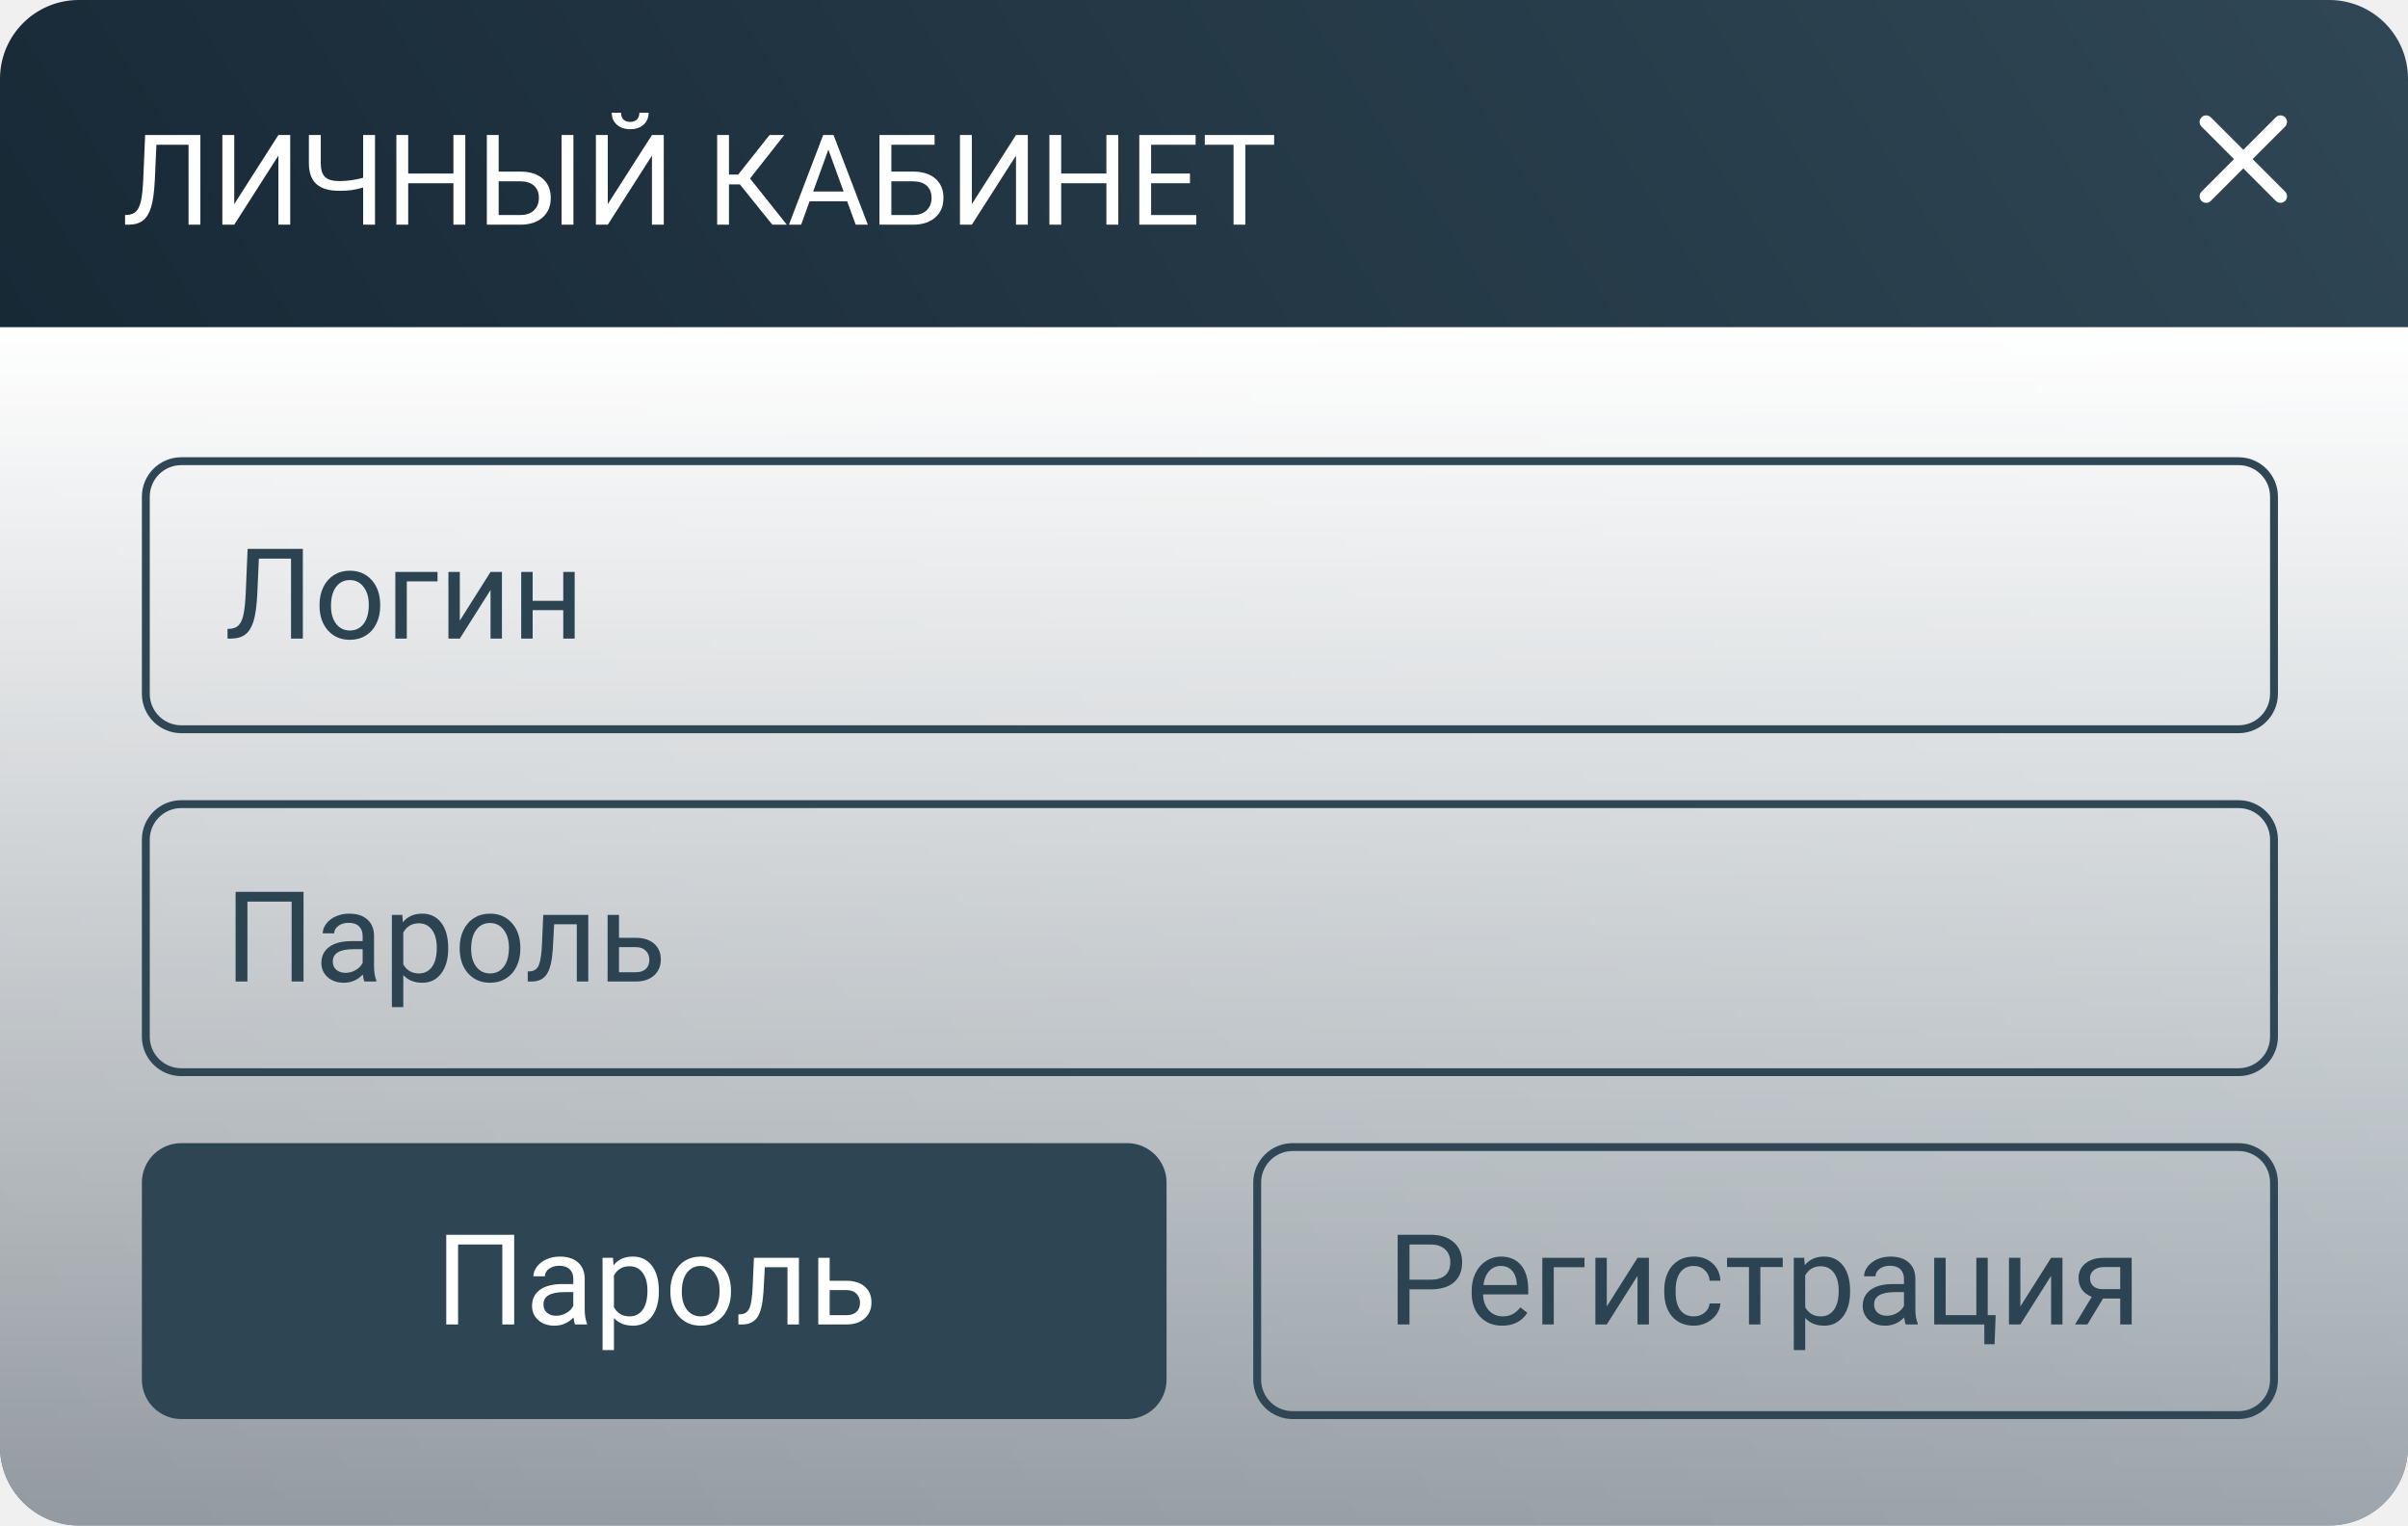
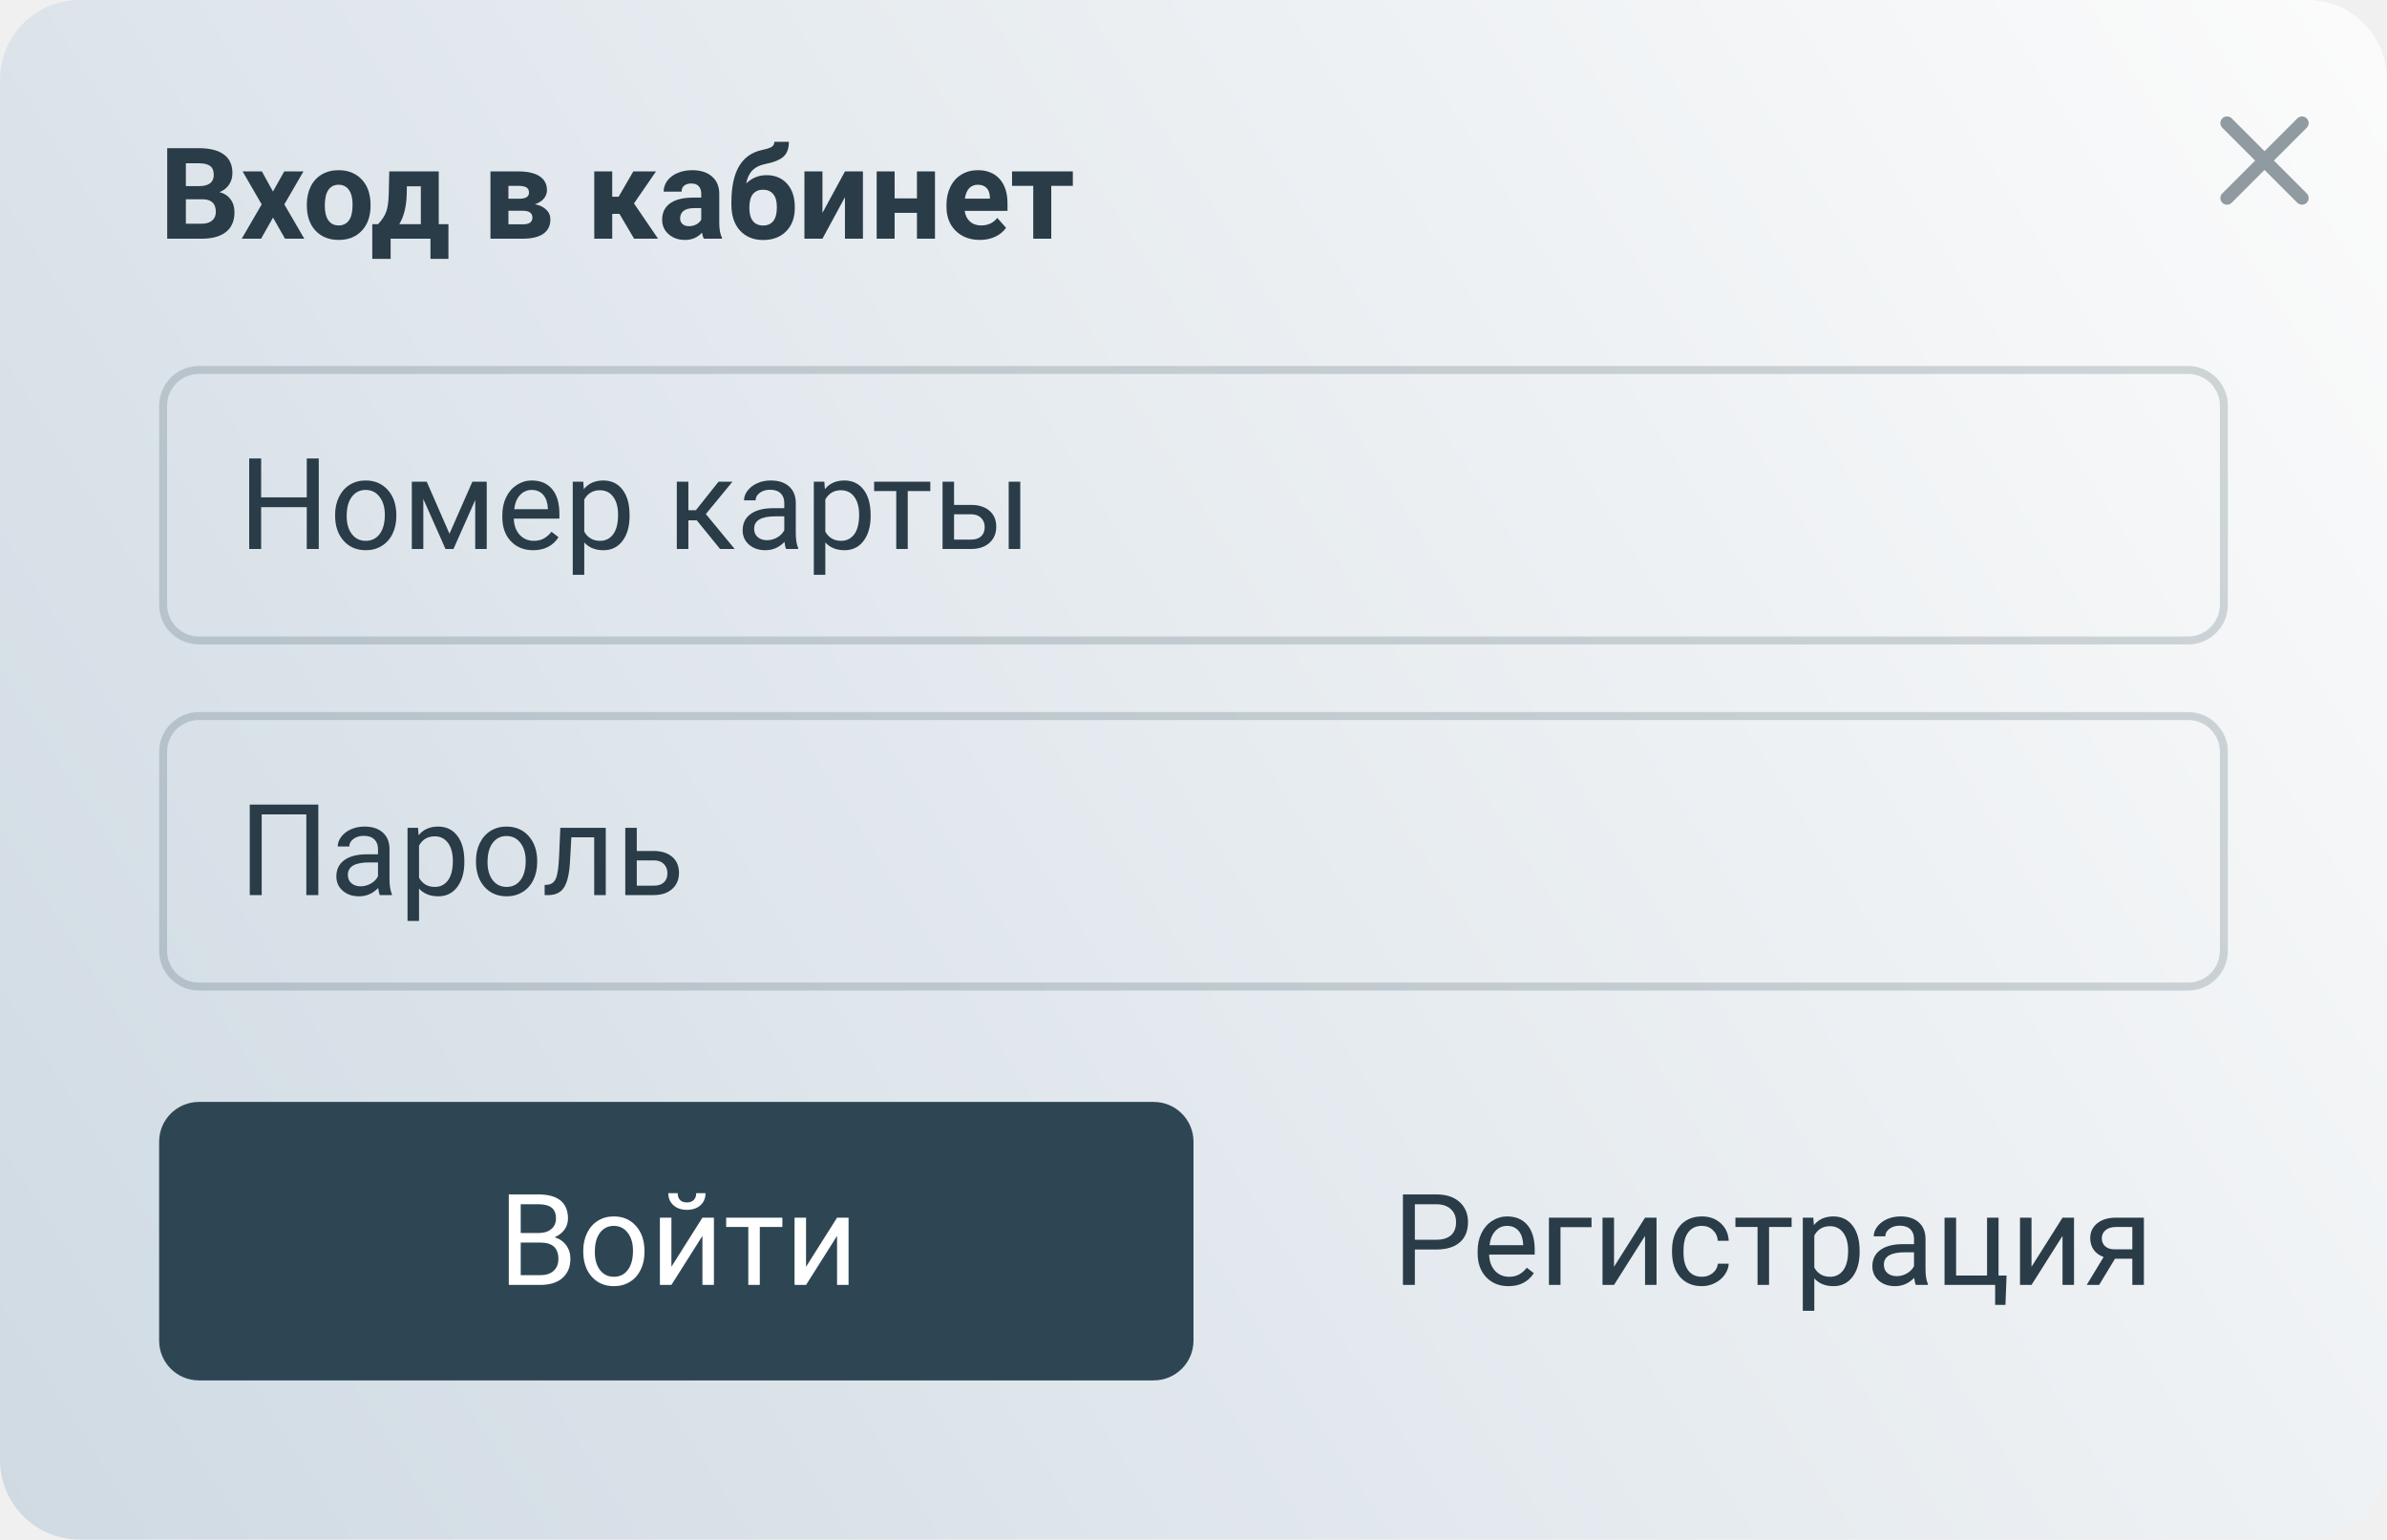
- <svg xmlns="http://www.w3.org/2000/svg" width="611" height="387" viewBox="0 0 611 387" fill="none">
-   <g clip-path="url(#clip0)">
-     <rect width="611" height="387" rx="20" fill="url(#paint0_linear)" />
-     <path d="M-37.398 108.677C-41.193 95.86 -31.588 83 -18.221 83H623.384C636.396 83 645.943 95.228 642.787 107.851L611.597 232.611C611.201 234.198 611 235.827 611 237.462V367C611 378.046 602.046 387 591 387H20C8.954 387 0 378.046 0 367V237.898C0 235.976 -0.277 234.064 -0.823 232.221L-37.398 108.677Z" fill="url(#paint1_linear)" />
-     <path d="M50.844 34.25V57H47.844V36.719H39.688L39.281 45.734C39.125 48.755 38.812 51.026 38.344 52.547C37.885 54.068 37.208 55.188 36.312 55.906C35.417 56.615 34.219 56.979 32.719 57H31.734V54.547L32.359 54.516C33.328 54.443 34.073 54.13 34.594 53.578C35.115 53.016 35.51 52.125 35.781 50.906C36.052 49.688 36.245 47.812 36.359 45.281L36.828 34.25H50.844ZM70.641 34.25H73.641V57H70.641V39.469L59.438 57H56.422V34.25H59.438V51.781L70.641 34.25ZM95.156 34.25V57H92.141V47.578C91.047 47.891 90.052 48.109 89.156 48.234C88.26 48.349 87.24 48.406 86.094 48.406C83.5 48.406 81.573 47.844 80.312 46.719C79.052 45.594 78.406 43.87 78.375 41.547V34.25H81.391V41.469C81.401 43.052 81.76 44.193 82.469 44.891C83.188 45.589 84.396 45.938 86.094 45.938C88.073 45.938 90.088 45.656 92.141 45.094V34.25H95.156ZM118.062 57H115.047V46.484H103.578V57H100.578V34.25H103.578V44.031H115.047V34.25H118.062V57ZM126.531 43.531H132.188C134.562 43.562 136.417 44.172 137.75 45.359C139.083 46.547 139.75 48.161 139.75 50.203C139.75 52.255 139.078 53.891 137.734 55.109C136.391 56.328 134.557 56.958 132.234 57H123.531V34.25H126.531V43.531ZM126.531 46V54.547H132.016C133.505 54.547 134.661 54.151 135.484 53.359C136.318 52.568 136.734 51.505 136.734 50.172C136.734 48.891 136.333 47.88 135.531 47.141C134.74 46.401 133.609 46.021 132.141 46H126.531ZM145.5 57H142.5V34.25H145.5V57ZM165.422 34.25H168.422V57H165.422V39.469L154.219 57H151.203V34.25H154.219V51.781L165.422 34.25ZM164.578 28.594C164.578 29.854 164.146 30.87 163.281 31.641C162.427 32.401 161.302 32.781 159.906 32.781C158.51 32.781 157.38 32.396 156.516 31.625C155.651 30.854 155.219 29.844 155.219 28.594H157.578C157.578 29.323 157.776 29.896 158.172 30.312C158.568 30.719 159.146 30.922 159.906 30.922C160.635 30.922 161.203 30.719 161.609 30.312C162.026 29.906 162.234 29.333 162.234 28.594H164.578ZM187.734 46.781H184.969V57H181.969V34.25H184.969V44.281H187.312L195.266 34.25H199L190.312 45.281L199.641 57H195.969L187.734 46.781ZM214.953 51.062H205.422L203.281 57H200.188L208.875 34.25H211.5L220.203 57H217.125L214.953 51.062ZM206.328 48.594H214.062L210.188 37.953L206.328 48.594ZM237.141 36.719H226.172V43.531H231.828C234.203 43.562 236.057 44.172 237.391 45.359C238.724 46.547 239.391 48.161 239.391 50.203C239.391 52.255 238.719 53.891 237.375 55.109C236.031 56.328 234.198 56.958 231.875 57H223.156V34.25H237.141V36.719ZM226.172 46V54.547H231.656C233.146 54.547 234.302 54.151 235.125 53.359C235.958 52.568 236.375 51.505 236.375 50.172C236.375 48.891 235.974 47.88 235.172 47.141C234.38 46.401 233.25 46.021 231.781 46H226.172ZM257.797 34.25H260.797V57H257.797V39.469L246.594 57H243.578V34.25H246.594V51.781L257.797 34.25ZM283.75 57H280.734V46.484H269.266V57H266.266V34.25H269.266V44.031H280.734V34.25H283.75V57ZM301.938 46.484H292.078V54.547H303.531V57H289.078V34.25H303.375V36.719H292.078V44.031H301.938V46.484ZM323.297 36.719H315.984V57H313V36.719H305.703V34.25H323.297V36.719Z" fill="white" />
-     <path d="M76.844 139.25V162H73.844V141.719H65.688L65.281 150.734C65.125 153.755 64.812 156.026 64.344 157.547C63.885 159.068 63.208 160.188 62.312 160.906C61.417 161.615 60.219 161.979 58.719 162H57.734V159.547L58.359 159.516C59.328 159.443 60.073 159.13 60.594 158.578C61.115 158.016 61.51 157.125 61.781 155.906C62.052 154.688 62.245 152.812 62.359 150.281L62.828 139.25H76.844ZM81.078 153.391C81.078 151.734 81.401 150.245 82.047 148.922C82.703 147.599 83.609 146.578 84.766 145.859C85.932 145.141 87.26 144.781 88.75 144.781C91.052 144.781 92.912 145.578 94.328 147.172C95.755 148.766 96.469 150.885 96.469 153.531V153.734C96.469 155.38 96.151 156.859 95.516 158.172C94.891 159.474 93.99 160.49 92.812 161.219C91.646 161.948 90.302 162.312 88.781 162.312C86.49 162.312 84.63 161.516 83.203 159.922C81.787 158.328 81.078 156.219 81.078 153.594V153.391ZM83.984 153.734C83.984 155.609 84.417 157.115 85.281 158.25C86.156 159.385 87.323 159.953 88.781 159.953C90.25 159.953 91.417 159.38 92.281 158.234C93.146 157.078 93.578 155.464 93.578 153.391C93.578 151.536 93.135 150.036 92.25 148.891C91.375 147.734 90.208 147.156 88.75 147.156C87.323 147.156 86.172 147.724 85.297 148.859C84.422 149.995 83.984 151.62 83.984 153.734ZM111.016 147.484H103.219V162H100.312V145.094H111.016V147.484ZM124.469 145.094H127.359V162H124.469V149.672L116.672 162H113.781V145.094H116.672V157.438L124.469 145.094ZM145.812 162H142.922V154.781H135.156V162H132.25V145.094H135.156V152.422H142.922V145.094H145.812V162Z" fill="#2C4351" />
-     <path d="M77.016 249H74V228.719H62.781V249H59.781V226.25H77.016V249ZM92.469 249C92.302 248.667 92.167 248.073 92.062 247.219C90.719 248.615 89.115 249.312 87.25 249.312C85.583 249.312 84.213 248.844 83.141 247.906C82.078 246.958 81.547 245.76 81.547 244.312C81.547 242.552 82.213 241.188 83.547 240.219C84.891 239.24 86.776 238.75 89.203 238.75H92.016V237.422C92.016 236.411 91.713 235.609 91.109 235.016C90.505 234.411 89.615 234.109 88.438 234.109C87.406 234.109 86.542 234.37 85.844 234.891C85.146 235.411 84.797 236.042 84.797 236.781H81.891C81.891 235.938 82.188 235.125 82.781 234.344C83.385 233.552 84.198 232.927 85.219 232.469C86.25 232.01 87.38 231.781 88.609 231.781C90.557 231.781 92.083 232.271 93.188 233.25C94.292 234.219 94.865 235.557 94.906 237.266V245.047C94.906 246.599 95.104 247.833 95.5 248.75V249H92.469ZM87.672 246.797C88.578 246.797 89.438 246.562 90.25 246.094C91.062 245.625 91.651 245.016 92.016 244.266V240.797H89.75C86.208 240.797 84.438 241.833 84.438 243.906C84.438 244.812 84.74 245.521 85.344 246.031C85.948 246.542 86.724 246.797 87.672 246.797ZM113.719 240.734C113.719 243.307 113.13 245.38 111.953 246.953C110.776 248.526 109.182 249.312 107.172 249.312C105.12 249.312 103.505 248.661 102.328 247.359V255.5H99.438V232.094H102.078L102.219 233.969C103.396 232.51 105.031 231.781 107.125 231.781C109.156 231.781 110.76 232.547 111.938 234.078C113.125 235.609 113.719 237.74 113.719 240.469V240.734ZM110.828 240.406C110.828 238.5 110.422 236.995 109.609 235.891C108.797 234.786 107.682 234.234 106.266 234.234C104.516 234.234 103.203 235.01 102.328 236.562V244.641C103.193 246.182 104.516 246.953 106.297 246.953C107.682 246.953 108.781 246.406 109.594 245.312C110.417 244.208 110.828 242.573 110.828 240.406ZM116.641 240.391C116.641 238.734 116.964 237.245 117.609 235.922C118.266 234.599 119.172 233.578 120.328 232.859C121.495 232.141 122.823 231.781 124.312 231.781C126.615 231.781 128.474 232.578 129.891 234.172C131.318 235.766 132.031 237.885 132.031 240.531V240.734C132.031 242.38 131.714 243.859 131.078 245.172C130.453 246.474 129.552 247.49 128.375 248.219C127.208 248.948 125.865 249.312 124.344 249.312C122.052 249.312 120.193 248.516 118.766 246.922C117.349 245.328 116.641 243.219 116.641 240.594V240.391ZM119.547 240.734C119.547 242.609 119.979 244.115 120.844 245.25C121.719 246.385 122.885 246.953 124.344 246.953C125.812 246.953 126.979 246.38 127.844 245.234C128.708 244.078 129.141 242.464 129.141 240.391C129.141 238.536 128.698 237.036 127.812 235.891C126.938 234.734 125.771 234.156 124.312 234.156C122.885 234.156 121.734 234.724 120.859 235.859C119.984 236.995 119.547 238.62 119.547 240.734ZM149.266 232.094V249H146.359V234.484H140.609L140.266 240.812C140.078 243.719 139.589 245.797 138.797 247.047C138.016 248.297 136.771 248.948 135.062 249H133.906V246.453L134.734 246.391C135.672 246.286 136.344 245.745 136.75 244.766C137.156 243.786 137.417 241.974 137.531 239.328L137.844 232.094H149.266ZM157.062 237.922H161.453C163.37 237.943 164.885 238.443 166 239.422C167.115 240.401 167.672 241.729 167.672 243.406C167.672 245.094 167.099 246.448 165.953 247.469C164.807 248.49 163.266 249 161.328 249H154.172V232.094H157.062V237.922ZM157.062 240.281V246.641H161.359C162.443 246.641 163.281 246.365 163.875 245.812C164.469 245.25 164.766 244.484 164.766 243.516C164.766 242.578 164.474 241.812 163.891 241.219C163.318 240.615 162.51 240.302 161.469 240.281H157.062Z" fill="#2C4351" />
-     <path d="M357.641 327.094V336H354.641V313.25H363.031C365.521 313.25 367.469 313.885 368.875 315.156C370.292 316.427 371 318.109 371 320.203C371 322.411 370.307 324.115 368.922 325.312C367.547 326.5 365.573 327.094 363 327.094H357.641ZM357.641 324.641H363.031C364.635 324.641 365.865 324.266 366.719 323.516C367.573 322.755 368 321.661 368 320.234C368 318.88 367.573 317.797 366.719 316.984C365.865 316.172 364.693 315.75 363.203 315.719H357.641V324.641ZM381.172 336.312C378.88 336.312 377.016 335.562 375.578 334.062C374.141 332.552 373.422 330.536 373.422 328.016V327.484C373.422 325.807 373.74 324.312 374.375 323C375.021 321.677 375.917 320.646 377.062 319.906C378.219 319.156 379.469 318.781 380.812 318.781C383.01 318.781 384.719 319.505 385.938 320.953C387.156 322.401 387.766 324.474 387.766 327.172V328.375H376.312C376.354 330.042 376.839 331.391 377.766 332.422C378.703 333.443 379.891 333.953 381.328 333.953C382.349 333.953 383.214 333.745 383.922 333.328C384.63 332.911 385.25 332.359 385.781 331.672L387.547 333.047C386.13 335.224 384.005 336.312 381.172 336.312ZM380.812 321.156C379.646 321.156 378.667 321.583 377.875 322.438C377.083 323.281 376.594 324.469 376.406 326H384.875V325.781C384.792 324.312 384.396 323.177 383.688 322.375C382.979 321.562 382.021 321.156 380.812 321.156ZM402.047 321.484H394.25V336H391.344V319.094H402.047V321.484ZM415.5 319.094H418.391V336H415.5V323.672L407.703 336H404.812V319.094H407.703V331.438L415.5 319.094ZM429.812 333.953C430.844 333.953 431.745 333.641 432.516 333.016C433.286 332.391 433.714 331.609 433.797 330.672H436.531C436.479 331.641 436.146 332.562 435.531 333.438C434.917 334.312 434.094 335.01 433.062 335.531C432.042 336.052 430.958 336.312 429.812 336.312C427.51 336.312 425.677 335.547 424.312 334.016C422.958 332.474 422.281 330.37 422.281 327.703V327.219C422.281 325.573 422.583 324.109 423.188 322.828C423.792 321.547 424.656 320.552 425.781 319.844C426.917 319.135 428.255 318.781 429.797 318.781C431.693 318.781 433.266 319.349 434.516 320.484C435.776 321.62 436.448 323.094 436.531 324.906H433.797C433.714 323.812 433.297 322.917 432.547 322.219C431.807 321.51 430.891 321.156 429.797 321.156C428.328 321.156 427.188 321.688 426.375 322.75C425.573 323.802 425.172 325.328 425.172 327.328V327.875C425.172 329.823 425.573 331.323 426.375 332.375C427.177 333.427 428.323 333.953 429.812 333.953ZM452.344 321.438H446.672V336H443.781V321.438H438.219V319.094H452.344V321.438ZM469.438 327.734C469.438 330.307 468.849 332.38 467.672 333.953C466.495 335.526 464.901 336.312 462.891 336.312C460.839 336.312 459.224 335.661 458.047 334.359V342.5H455.156V319.094H457.797L457.938 320.969C459.115 319.51 460.75 318.781 462.844 318.781C464.875 318.781 466.479 319.547 467.656 321.078C468.844 322.609 469.438 324.74 469.438 327.469V327.734ZM466.547 327.406C466.547 325.5 466.141 323.995 465.328 322.891C464.516 321.786 463.401 321.234 461.984 321.234C460.234 321.234 458.922 322.01 458.047 323.562V331.641C458.911 333.182 460.234 333.953 462.016 333.953C463.401 333.953 464.5 333.406 465.312 332.312C466.135 331.208 466.547 329.573 466.547 327.406ZM483.562 336C483.396 335.667 483.26 335.073 483.156 334.219C481.812 335.615 480.208 336.312 478.344 336.312C476.677 336.312 475.307 335.844 474.234 334.906C473.172 333.958 472.641 332.76 472.641 331.312C472.641 329.552 473.307 328.188 474.641 327.219C475.984 326.24 477.87 325.75 480.297 325.75H483.109V324.422C483.109 323.411 482.807 322.609 482.203 322.016C481.599 321.411 480.708 321.109 479.531 321.109C478.5 321.109 477.635 321.37 476.938 321.891C476.24 322.411 475.891 323.042 475.891 323.781H472.984C472.984 322.938 473.281 322.125 473.875 321.344C474.479 320.552 475.292 319.927 476.312 319.469C477.344 319.01 478.474 318.781 479.703 318.781C481.651 318.781 483.177 319.271 484.281 320.25C485.385 321.219 485.958 322.557 486 324.266V332.047C486 333.599 486.198 334.833 486.594 335.75V336H483.562ZM478.766 333.797C479.672 333.797 480.531 333.562 481.344 333.094C482.156 332.625 482.745 332.016 483.109 331.266V327.797H480.844C477.302 327.797 475.531 328.833 475.531 330.906C475.531 331.812 475.833 332.521 476.438 333.031C477.042 333.542 477.818 333.797 478.766 333.797ZM490.781 319.094H493.688V333.641H501.469V319.094H504.359V333.641H506.375L506.094 341.016H503.5V336H490.781V319.094ZM520.438 319.094H523.328V336H520.438V323.672L512.641 336H509.75V319.094H512.641V331.438L520.438 319.094ZM540.891 319.094V336H537.984V329.422H533.625L529.641 336H526.516L530.766 328.984C529.682 328.589 528.849 327.979 528.266 327.156C527.693 326.323 527.406 325.354 527.406 324.25C527.406 322.708 527.984 321.469 529.141 320.531C530.297 319.583 531.844 319.104 533.781 319.094H540.891ZM530.312 324.281C530.312 325.104 530.594 325.771 531.156 326.281C531.719 326.781 532.464 327.036 533.391 327.047H537.984V321.438H533.828C532.755 321.438 531.901 321.703 531.266 322.234C530.63 322.755 530.312 323.438 530.312 324.281Z" fill="#2C4351" />
-     <path fill-rule="evenodd" clip-rule="evenodd" d="M558.607 29.757C557.956 30.408 557.956 31.464 558.607 32.114L566.856 40.364L558.607 48.614C557.956 49.264 557.956 50.32 558.607 50.971C559.258 51.621 560.313 51.621 560.964 50.971L569.213 42.721L577.463 50.971C578.114 51.621 579.169 51.621 579.82 50.971C580.471 50.32 580.471 49.264 579.82 48.614L571.57 40.364L579.82 32.114C580.471 31.463 580.471 30.408 579.82 29.757C579.169 29.107 578.114 29.107 577.463 29.757L569.213 38.007L560.964 29.757C560.313 29.107 559.257 29.107 558.607 29.757Z" fill="white" />
-     <rect x="37" y="117" width="540" height="68" rx="9" stroke="#2F4654" stroke-width="2" />
-     <rect x="37" y="204" width="540" height="68" rx="9" stroke="#2F4654" stroke-width="2" />
-     <rect x="319" y="291" width="258" height="68" rx="9" stroke="#2F4654" stroke-width="2" />
-     <rect x="37" y="291" width="258" height="68" rx="9" fill="#2E4654" stroke="#2E4654" stroke-width="2" />
-     <path d="M130.469 336H127.453V315.719H116.234V336H113.234V313.25H130.469V336ZM145.922 336C145.755 335.667 145.62 335.073 145.516 334.219C144.172 335.615 142.568 336.312 140.703 336.312C139.036 336.312 137.667 335.844 136.594 334.906C135.531 333.958 135 332.76 135 331.312C135 329.552 135.667 328.188 137 327.219C138.344 326.24 140.229 325.75 142.656 325.75H145.469V324.422C145.469 323.411 145.167 322.609 144.562 322.016C143.958 321.411 143.068 321.109 141.891 321.109C140.859 321.109 139.995 321.37 139.297 321.891C138.599 322.411 138.25 323.042 138.25 323.781H135.344C135.344 322.938 135.641 322.125 136.234 321.344C136.839 320.552 137.651 319.927 138.672 319.469C139.703 319.01 140.833 318.781 142.062 318.781C144.01 318.781 145.536 319.271 146.641 320.25C147.745 321.219 148.318 322.557 148.359 324.266V332.047C148.359 333.599 148.557 334.833 148.953 335.75V336H145.922ZM141.125 333.797C142.031 333.797 142.891 333.562 143.703 333.094C144.516 332.625 145.104 332.016 145.469 331.266V327.797H143.203C139.661 327.797 137.891 328.833 137.891 330.906C137.891 331.812 138.193 332.521 138.797 333.031C139.401 333.542 140.177 333.797 141.125 333.797ZM167.172 327.734C167.172 330.307 166.583 332.38 165.406 333.953C164.229 335.526 162.635 336.312 160.625 336.312C158.573 336.312 156.958 335.661 155.781 334.359V342.5H152.891V319.094H155.531L155.672 320.969C156.849 319.51 158.484 318.781 160.578 318.781C162.609 318.781 164.214 319.547 165.391 321.078C166.578 322.609 167.172 324.74 167.172 327.469V327.734ZM164.281 327.406C164.281 325.5 163.875 323.995 163.062 322.891C162.25 321.786 161.135 321.234 159.719 321.234C157.969 321.234 156.656 322.01 155.781 323.562V331.641C156.646 333.182 157.969 333.953 159.75 333.953C161.135 333.953 162.234 333.406 163.047 332.312C163.87 331.208 164.281 329.573 164.281 327.406ZM170.094 327.391C170.094 325.734 170.417 324.245 171.062 322.922C171.719 321.599 172.625 320.578 173.781 319.859C174.948 319.141 176.276 318.781 177.766 318.781C180.068 318.781 181.927 319.578 183.344 321.172C184.771 322.766 185.484 324.885 185.484 327.531V327.734C185.484 329.38 185.167 330.859 184.531 332.172C183.906 333.474 183.005 334.49 181.828 335.219C180.661 335.948 179.318 336.312 177.797 336.312C175.505 336.312 173.646 335.516 172.219 333.922C170.802 332.328 170.094 330.219 170.094 327.594V327.391ZM173 327.734C173 329.609 173.432 331.115 174.297 332.25C175.172 333.385 176.339 333.953 177.797 333.953C179.266 333.953 180.432 333.38 181.297 332.234C182.161 331.078 182.594 329.464 182.594 327.391C182.594 325.536 182.151 324.036 181.266 322.891C180.391 321.734 179.224 321.156 177.766 321.156C176.339 321.156 175.188 321.724 174.312 322.859C173.438 323.995 173 325.62 173 327.734ZM202.719 319.094V336H199.812V321.484H194.062L193.719 327.812C193.531 330.719 193.042 332.797 192.25 334.047C191.469 335.297 190.224 335.948 188.516 336H187.359V333.453L188.188 333.391C189.125 333.286 189.797 332.745 190.203 331.766C190.609 330.786 190.87 328.974 190.984 326.328L191.297 319.094H202.719ZM210.516 324.922H214.906C216.823 324.943 218.339 325.443 219.453 326.422C220.568 327.401 221.125 328.729 221.125 330.406C221.125 332.094 220.552 333.448 219.406 334.469C218.26 335.49 216.719 336 214.781 336H207.625V319.094H210.516V324.922ZM210.516 327.281V333.641H214.812C215.896 333.641 216.734 333.365 217.328 332.812C217.922 332.25 218.219 331.484 218.219 330.516C218.219 329.578 217.927 328.812 217.344 328.219C216.771 327.615 215.964 327.302 214.922 327.281H210.516Z" fill="white" />
-   </g>
+ <svg xmlns="http://www.w3.org/2000/svg" width="600" height="387" viewBox="0 0 600 387" fill="none">
+   <rect width="600" height="387" rx="20" fill="url(#paint0_linear)" />
+   <path d="M355.641 314.094V323H352.641V300.25H361.031C363.521 300.25 365.469 300.885 366.875 302.156C368.292 303.427 369 305.109 369 307.203C369 309.411 368.307 311.115 366.922 312.312C365.547 313.5 363.573 314.094 361 314.094H355.641ZM355.641 311.641H361.031C362.635 311.641 363.865 311.266 364.719 310.516C365.573 309.755 366 308.661 366 307.234C366 305.88 365.573 304.797 364.719 303.984C363.865 303.172 362.693 302.75 361.203 302.719H355.641V311.641ZM379.172 323.312C376.88 323.312 375.016 322.562 373.578 321.062C372.141 319.552 371.422 317.536 371.422 315.016V314.484C371.422 312.807 371.74 311.312 372.375 310C373.021 308.677 373.917 307.646 375.062 306.906C376.219 306.156 377.469 305.781 378.812 305.781C381.01 305.781 382.719 306.505 383.938 307.953C385.156 309.401 385.766 311.474 385.766 314.172V315.375H374.312C374.354 317.042 374.839 318.391 375.766 319.422C376.703 320.443 377.891 320.953 379.328 320.953C380.349 320.953 381.214 320.745 381.922 320.328C382.63 319.911 383.25 319.359 383.781 318.672L385.547 320.047C384.13 322.224 382.005 323.312 379.172 323.312ZM378.812 308.156C377.646 308.156 376.667 308.583 375.875 309.438C375.083 310.281 374.594 311.469 374.406 313H382.875V312.781C382.792 311.312 382.396 310.177 381.688 309.375C380.979 308.562 380.021 308.156 378.812 308.156ZM400.047 308.484H392.25V323H389.344V306.094H400.047V308.484ZM413.5 306.094H416.391V323H413.5V310.672L405.703 323H402.812V306.094H405.703V318.438L413.5 306.094ZM427.812 320.953C428.844 320.953 429.745 320.641 430.516 320.016C431.286 319.391 431.714 318.609 431.797 317.672H434.531C434.479 318.641 434.146 319.562 433.531 320.438C432.917 321.312 432.094 322.01 431.062 322.531C430.042 323.052 428.958 323.312 427.812 323.312C425.51 323.312 423.677 322.547 422.312 321.016C420.958 319.474 420.281 317.37 420.281 314.703V314.219C420.281 312.573 420.583 311.109 421.188 309.828C421.792 308.547 422.656 307.552 423.781 306.844C424.917 306.135 426.255 305.781 427.797 305.781C429.693 305.781 431.266 306.349 432.516 307.484C433.776 308.62 434.448 310.094 434.531 311.906H431.797C431.714 310.812 431.297 309.917 430.547 309.219C429.807 308.51 428.891 308.156 427.797 308.156C426.328 308.156 425.188 308.688 424.375 309.75C423.573 310.802 423.172 312.328 423.172 314.328V314.875C423.172 316.823 423.573 318.323 424.375 319.375C425.177 320.427 426.323 320.953 427.812 320.953ZM450.344 308.438H444.672V323H441.781V308.438H436.219V306.094H450.344V308.438ZM467.438 314.734C467.438 317.307 466.849 319.38 465.672 320.953C464.495 322.526 462.901 323.312 460.891 323.312C458.839 323.312 457.224 322.661 456.047 321.359V329.5H453.156V306.094H455.797L455.938 307.969C457.115 306.51 458.75 305.781 460.844 305.781C462.875 305.781 464.479 306.547 465.656 308.078C466.844 309.609 467.438 311.74 467.438 314.469V314.734ZM464.547 314.406C464.547 312.5 464.141 310.995 463.328 309.891C462.516 308.786 461.401 308.234 459.984 308.234C458.234 308.234 456.922 309.01 456.047 310.562V318.641C456.911 320.182 458.234 320.953 460.016 320.953C461.401 320.953 462.5 320.406 463.312 319.312C464.135 318.208 464.547 316.573 464.547 314.406ZM481.562 323C481.396 322.667 481.26 322.073 481.156 321.219C479.812 322.615 478.208 323.312 476.344 323.312C474.677 323.312 473.307 322.844 472.234 321.906C471.172 320.958 470.641 319.76 470.641 318.312C470.641 316.552 471.307 315.188 472.641 314.219C473.984 313.24 475.87 312.75 478.297 312.75H481.109V311.422C481.109 310.411 480.807 309.609 480.203 309.016C479.599 308.411 478.708 308.109 477.531 308.109C476.5 308.109 475.635 308.37 474.938 308.891C474.24 309.411 473.891 310.042 473.891 310.781H470.984C470.984 309.938 471.281 309.125 471.875 308.344C472.479 307.552 473.292 306.927 474.312 306.469C475.344 306.01 476.474 305.781 477.703 305.781C479.651 305.781 481.177 306.271 482.281 307.25C483.385 308.219 483.958 309.557 484 311.266V319.047C484 320.599 484.198 321.833 484.594 322.75V323H481.562ZM476.766 320.797C477.672 320.797 478.531 320.562 479.344 320.094C480.156 319.625 480.745 319.016 481.109 318.266V314.797H478.844C475.302 314.797 473.531 315.833 473.531 317.906C473.531 318.812 473.833 319.521 474.438 320.031C475.042 320.542 475.818 320.797 476.766 320.797ZM488.781 306.094H491.688V320.641H499.469V306.094H502.359V320.641H504.375L504.094 328.016H501.5V323H488.781V306.094ZM518.438 306.094H521.328V323H518.438V310.672L510.641 323H507.75V306.094H510.641V318.438L518.438 306.094ZM538.891 306.094V323H535.984V316.422H531.625L527.641 323H524.516L528.766 315.984C527.682 315.589 526.849 314.979 526.266 314.156C525.693 313.323 525.406 312.354 525.406 311.25C525.406 309.708 525.984 308.469 527.141 307.531C528.297 306.583 529.844 306.104 531.781 306.094H538.891ZM528.312 311.281C528.312 312.104 528.594 312.771 529.156 313.281C529.719 313.781 530.464 314.036 531.391 314.047H535.984V308.438H531.828C530.755 308.438 529.901 308.703 529.266 309.234C528.63 309.755 528.312 310.438 528.312 311.281Z" fill="#293C48" />
+   <rect x="41" y="278" width="258" height="68" rx="9" fill="#2E4654" stroke="#2E4654" stroke-width="2" />
+   <path d="M127.891 323V300.25H135.328C137.797 300.25 139.651 300.76 140.891 301.781C142.141 302.802 142.766 304.312 142.766 306.312C142.766 307.375 142.464 308.318 141.859 309.141C141.255 309.953 140.432 310.583 139.391 311.031C140.62 311.375 141.589 312.031 142.297 313C143.016 313.958 143.375 315.104 143.375 316.438C143.375 318.479 142.714 320.083 141.391 321.25C140.068 322.417 138.198 323 135.781 323H127.891ZM130.891 312.359V320.547H135.844C137.24 320.547 138.339 320.188 139.141 319.469C139.953 318.74 140.359 317.74 140.359 316.469C140.359 313.729 138.87 312.359 135.891 312.359H130.891ZM130.891 309.953H135.422C136.734 309.953 137.781 309.625 138.562 308.969C139.354 308.312 139.75 307.422 139.75 306.297C139.75 305.047 139.385 304.141 138.656 303.578C137.927 303.005 136.818 302.719 135.328 302.719H130.891V309.953ZM146.609 314.391C146.609 312.734 146.932 311.245 147.578 309.922C148.234 308.599 149.141 307.578 150.297 306.859C151.464 306.141 152.792 305.781 154.281 305.781C156.583 305.781 158.443 306.578 159.859 308.172C161.286 309.766 162 311.885 162 314.531V314.734C162 316.38 161.682 317.859 161.047 319.172C160.422 320.474 159.521 321.49 158.344 322.219C157.177 322.948 155.833 323.312 154.312 323.312C152.021 323.312 150.161 322.516 148.734 320.922C147.318 319.328 146.609 317.219 146.609 314.594V314.391ZM149.516 314.734C149.516 316.609 149.948 318.115 150.812 319.25C151.688 320.385 152.854 320.953 154.312 320.953C155.781 320.953 156.948 320.38 157.812 319.234C158.677 318.078 159.109 316.464 159.109 314.391C159.109 312.536 158.667 311.036 157.781 309.891C156.906 308.734 155.74 308.156 154.281 308.156C152.854 308.156 151.703 308.724 150.828 309.859C149.953 310.995 149.516 312.62 149.516 314.734ZM176.562 306.094H179.453V323H176.562V310.672L168.766 323H165.875V306.094H168.766V318.438L176.562 306.094ZM177.344 299.938C177.344 301.198 176.911 302.214 176.047 302.984C175.193 303.745 174.068 304.125 172.672 304.125C171.276 304.125 170.146 303.74 169.281 302.969C168.417 302.198 167.984 301.188 167.984 299.938H170.344C170.344 300.667 170.542 301.24 170.938 301.656C171.333 302.062 171.911 302.266 172.672 302.266C173.401 302.266 173.969 302.062 174.375 301.656C174.792 301.25 175 300.677 175 299.938H177.344ZM196.656 308.438H190.984V323H188.094V308.438H182.531V306.094H196.656V308.438ZM210.406 306.094H213.297V323H210.406V310.672L202.609 323H199.719V306.094H202.609V318.438L210.406 306.094Z" fill="white" />
+   <rect x="41" y="180" width="518" height="68" rx="9" stroke="#2F4654" stroke-opacity="0.2" stroke-width="2" />
+   <path d="M80.016 225H77V204.719H65.781V225H62.781V202.25H80.016V225ZM95.469 225C95.302 224.667 95.167 224.073 95.062 223.219C93.719 224.615 92.115 225.312 90.25 225.312C88.583 225.312 87.213 224.844 86.141 223.906C85.078 222.958 84.547 221.76 84.547 220.312C84.547 218.552 85.213 217.188 86.547 216.219C87.891 215.24 89.776 214.75 92.203 214.75H95.016V213.422C95.016 212.411 94.713 211.609 94.109 211.016C93.505 210.411 92.615 210.109 91.438 210.109C90.406 210.109 89.542 210.37 88.844 210.891C88.146 211.411 87.797 212.042 87.797 212.781H84.891C84.891 211.938 85.188 211.125 85.781 210.344C86.385 209.552 87.198 208.927 88.219 208.469C89.25 208.01 90.38 207.781 91.609 207.781C93.557 207.781 95.083 208.271 96.188 209.25C97.292 210.219 97.865 211.557 97.906 213.266V221.047C97.906 222.599 98.104 223.833 98.5 224.75V225H95.469ZM90.672 222.797C91.578 222.797 92.438 222.562 93.25 222.094C94.062 221.625 94.651 221.016 95.016 220.266V216.797H92.75C89.208 216.797 87.438 217.833 87.438 219.906C87.438 220.812 87.74 221.521 88.344 222.031C88.948 222.542 89.724 222.797 90.672 222.797ZM116.719 216.734C116.719 219.307 116.13 221.38 114.953 222.953C113.776 224.526 112.182 225.312 110.172 225.312C108.12 225.312 106.505 224.661 105.328 223.359V231.5H102.438V208.094H105.078L105.219 209.969C106.396 208.51 108.031 207.781 110.125 207.781C112.156 207.781 113.76 208.547 114.938 210.078C116.125 211.609 116.719 213.74 116.719 216.469V216.734ZM113.828 216.406C113.828 214.5 113.422 212.995 112.609 211.891C111.797 210.786 110.682 210.234 109.266 210.234C107.516 210.234 106.203 211.01 105.328 212.562V220.641C106.193 222.182 107.516 222.953 109.297 222.953C110.682 222.953 111.781 222.406 112.594 221.312C113.417 220.208 113.828 218.573 113.828 216.406ZM119.641 216.391C119.641 214.734 119.964 213.245 120.609 211.922C121.266 210.599 122.172 209.578 123.328 208.859C124.495 208.141 125.823 207.781 127.312 207.781C129.615 207.781 131.474 208.578 132.891 210.172C134.318 211.766 135.031 213.885 135.031 216.531V216.734C135.031 218.38 134.714 219.859 134.078 221.172C133.453 222.474 132.552 223.49 131.375 224.219C130.208 224.948 128.865 225.312 127.344 225.312C125.052 225.312 123.193 224.516 121.766 222.922C120.349 221.328 119.641 219.219 119.641 216.594V216.391ZM122.547 216.734C122.547 218.609 122.979 220.115 123.844 221.25C124.719 222.385 125.885 222.953 127.344 222.953C128.812 222.953 129.979 222.38 130.844 221.234C131.708 220.078 132.141 218.464 132.141 216.391C132.141 214.536 131.698 213.036 130.812 211.891C129.938 210.734 128.771 210.156 127.312 210.156C125.885 210.156 124.734 210.724 123.859 211.859C122.984 212.995 122.547 214.62 122.547 216.734ZM152.266 208.094V225H149.359V210.484H143.609L143.266 216.812C143.078 219.719 142.589 221.797 141.797 223.047C141.016 224.297 139.771 224.948 138.062 225H136.906V222.453L137.734 222.391C138.672 222.286 139.344 221.745 139.75 220.766C140.156 219.786 140.417 217.974 140.531 215.328L140.844 208.094H152.266ZM160.062 213.922H164.453C166.37 213.943 167.885 214.443 169 215.422C170.115 216.401 170.672 217.729 170.672 219.406C170.672 221.094 170.099 222.448 168.953 223.469C167.807 224.49 166.266 225 164.328 225H157.172V208.094H160.062V213.922ZM160.062 216.281V222.641H164.359C165.443 222.641 166.281 222.365 166.875 221.812C167.469 221.25 167.766 220.484 167.766 219.516C167.766 218.578 167.474 217.812 166.891 217.219C166.318 216.615 165.51 216.302 164.469 216.281H160.062Z" fill="#293C48" />
+   <rect x="41" y="93" width="518" height="68" rx="9" stroke="#2F4654" stroke-opacity="0.2" stroke-width="2" />
+   <path d="M80.125 138H77.109V127.484H65.641V138H62.641V115.25H65.641V125.031H77.109V115.25H80.125V138ZM84.234 129.391C84.234 127.734 84.557 126.245 85.203 124.922C85.859 123.599 86.766 122.578 87.922 121.859C89.088 121.141 90.417 120.781 91.906 120.781C94.208 120.781 96.068 121.578 97.484 123.172C98.912 124.766 99.625 126.885 99.625 129.531V129.734C99.625 131.38 99.307 132.859 98.672 134.172C98.047 135.474 97.146 136.49 95.969 137.219C94.802 137.948 93.458 138.312 91.938 138.312C89.646 138.312 87.787 137.516 86.359 135.922C84.943 134.328 84.234 132.219 84.234 129.594V129.391ZM87.141 129.734C87.141 131.609 87.573 133.115 88.438 134.25C89.312 135.385 90.479 135.953 91.938 135.953C93.406 135.953 94.573 135.38 95.438 134.234C96.302 133.078 96.734 131.464 96.734 129.391C96.734 127.536 96.292 126.036 95.406 124.891C94.531 123.734 93.365 123.156 91.906 123.156C90.479 123.156 89.328 123.724 88.453 124.859C87.578 125.995 87.141 127.62 87.141 129.734ZM112.984 134.172L118.734 121.094H122.344V138H119.453V125.703L113.984 138H111.984L106.406 125.438V138H103.516V121.094H107.266L112.984 134.172ZM134.016 138.312C131.724 138.312 129.859 137.562 128.422 136.062C126.984 134.552 126.266 132.536 126.266 130.016V129.484C126.266 127.807 126.583 126.312 127.219 125C127.865 123.677 128.76 122.646 129.906 121.906C131.062 121.156 132.312 120.781 133.656 120.781C135.854 120.781 137.562 121.505 138.781 122.953C140 124.401 140.609 126.474 140.609 129.172V130.375H129.156C129.198 132.042 129.682 133.391 130.609 134.422C131.547 135.443 132.734 135.953 134.172 135.953C135.193 135.953 136.057 135.745 136.766 135.328C137.474 134.911 138.094 134.359 138.625 133.672L140.391 135.047C138.974 137.224 136.849 138.312 134.016 138.312ZM133.656 123.156C132.49 123.156 131.51 123.583 130.719 124.438C129.927 125.281 129.438 126.469 129.25 128H137.719V127.781C137.635 126.312 137.24 125.177 136.531 124.375C135.823 123.562 134.865 123.156 133.656 123.156ZM158.25 129.734C158.25 132.307 157.661 134.38 156.484 135.953C155.307 137.526 153.714 138.312 151.703 138.312C149.651 138.312 148.036 137.661 146.859 136.359V144.5H143.969V121.094H146.609L146.75 122.969C147.927 121.51 149.562 120.781 151.656 120.781C153.688 120.781 155.292 121.547 156.469 123.078C157.656 124.609 158.25 126.74 158.25 129.469V129.734ZM155.359 129.406C155.359 127.5 154.953 125.995 154.141 124.891C153.328 123.786 152.214 123.234 150.797 123.234C149.047 123.234 147.734 124.01 146.859 125.562V133.641C147.724 135.182 149.047 135.953 150.828 135.953C152.214 135.953 153.312 135.406 154.125 134.312C154.948 133.208 155.359 131.573 155.359 129.406ZM175.141 130.797H173.031V138H170.125V121.094H173.031V128.25H174.922L180.609 121.094H184.109L177.422 129.219L184.672 138H181L175.141 130.797ZM197.594 138C197.427 137.667 197.292 137.073 197.188 136.219C195.844 137.615 194.24 138.312 192.375 138.312C190.708 138.312 189.339 137.844 188.266 136.906C187.203 135.958 186.672 134.76 186.672 133.312C186.672 131.552 187.339 130.188 188.672 129.219C190.016 128.24 191.901 127.75 194.328 127.75H197.141V126.422C197.141 125.411 196.839 124.609 196.234 124.016C195.63 123.411 194.74 123.109 193.562 123.109C192.531 123.109 191.667 123.37 190.969 123.891C190.271 124.411 189.922 125.042 189.922 125.781H187.016C187.016 124.938 187.312 124.125 187.906 123.344C188.51 122.552 189.323 121.927 190.344 121.469C191.375 121.01 192.505 120.781 193.734 120.781C195.682 120.781 197.208 121.271 198.312 122.25C199.417 123.219 199.99 124.557 200.031 126.266V134.047C200.031 135.599 200.229 136.833 200.625 137.75V138H197.594ZM192.797 135.797C193.703 135.797 194.562 135.562 195.375 135.094C196.188 134.625 196.776 134.016 197.141 133.266V129.797H194.875C191.333 129.797 189.562 130.833 189.562 132.906C189.562 133.812 189.865 134.521 190.469 135.031C191.073 135.542 191.849 135.797 192.797 135.797ZM218.844 129.734C218.844 132.307 218.255 134.38 217.078 135.953C215.901 137.526 214.307 138.312 212.297 138.312C210.245 138.312 208.63 137.661 207.453 136.359V144.5H204.562V121.094H207.203L207.344 122.969C208.521 121.51 210.156 120.781 212.25 120.781C214.281 120.781 215.885 121.547 217.062 123.078C218.25 124.609 218.844 126.74 218.844 129.469V129.734ZM215.953 129.406C215.953 127.5 215.547 125.995 214.734 124.891C213.922 123.786 212.807 123.234 211.391 123.234C209.641 123.234 208.328 124.01 207.453 125.562V133.641C208.318 135.182 209.641 135.953 211.422 135.953C212.807 135.953 213.906 135.406 214.719 134.312C215.542 133.208 215.953 131.573 215.953 129.406ZM233.844 123.438H228.172V138H225.281V123.438H219.719V121.094H233.844V123.438ZM239.812 126.922H244.203C246.12 126.943 247.635 127.443 248.75 128.422C249.865 129.401 250.422 130.729 250.422 132.406C250.422 134.094 249.849 135.448 248.703 136.469C247.557 137.49 246.016 138 244.078 138H236.922V121.094H239.812V126.922ZM256.453 138H253.547V121.094H256.453V138ZM239.812 129.281V135.641H244.109C245.193 135.641 246.031 135.365 246.625 134.812C247.219 134.25 247.516 133.484 247.516 132.516C247.516 131.578 247.224 130.812 246.641 130.219C246.068 129.615 245.26 129.302 244.219 129.281H239.812Z" fill="#293C48" />
+   <path fill-rule="evenodd" clip-rule="evenodd" d="M558.607 29.757C557.956 30.408 557.956 31.464 558.607 32.114L566.856 40.364L558.607 48.614C557.956 49.264 557.956 50.32 558.607 50.971C559.258 51.621 560.313 51.621 560.964 50.971L569.213 42.721L577.463 50.971C578.114 51.621 579.169 51.621 579.82 50.971C580.471 50.32 580.471 49.264 579.82 48.614L571.57 40.364L579.82 32.114C580.471 31.463 580.471 30.408 579.82 29.757C579.169 29.107 578.114 29.107 577.463 29.757L569.213 38.007L560.964 29.757C560.313 29.107 559.257 29.107 558.607 29.757Z" fill="#293C48" fill-opacity="0.5" />
+   <path d="M42.031 60V37.25H50C52.76 37.25 54.854 37.781 56.281 38.844C57.708 39.896 58.422 41.443 58.422 43.484C58.422 44.599 58.135 45.583 57.562 46.438C56.99 47.281 56.193 47.901 55.172 48.297C56.339 48.589 57.255 49.177 57.922 50.062C58.599 50.948 58.938 52.031 58.938 53.312C58.938 55.5 58.24 57.156 56.844 58.281C55.448 59.406 53.458 59.979 50.875 60H42.031ZM46.719 50.094V56.234H50.734C51.839 56.234 52.698 55.974 53.312 55.453C53.938 54.922 54.25 54.193 54.25 53.266C54.25 51.182 53.172 50.125 51.016 50.094H46.719ZM46.719 46.781H50.188C52.552 46.74 53.734 45.797 53.734 43.953C53.734 42.922 53.432 42.182 52.828 41.734C52.234 41.276 51.292 41.047 50 41.047H46.719V46.781ZM68.609 48.141L71.453 43.094H76.281L71.469 51.375L76.484 60H71.641L68.625 54.688L65.625 60H60.766L65.781 51.375L60.984 43.094H65.828L68.609 48.141ZM77.125 51.391C77.125 49.714 77.448 48.219 78.094 46.906C78.74 45.594 79.667 44.578 80.875 43.859C82.094 43.141 83.505 42.781 85.109 42.781C87.391 42.781 89.25 43.479 90.688 44.875C92.135 46.271 92.943 48.167 93.109 50.562L93.141 51.719C93.141 54.312 92.417 56.396 90.969 57.969C89.521 59.531 87.578 60.312 85.141 60.312C82.703 60.312 80.755 59.531 79.297 57.969C77.849 56.406 77.125 54.281 77.125 51.594V51.391ZM81.641 51.719C81.641 53.323 81.943 54.552 82.547 55.406C83.151 56.25 84.016 56.672 85.141 56.672C86.234 56.672 87.088 56.255 87.703 55.422C88.318 54.578 88.625 53.234 88.625 51.391C88.625 49.818 88.318 48.599 87.703 47.734C87.088 46.87 86.224 46.438 85.109 46.438C84.005 46.438 83.151 46.87 82.547 47.734C81.943 48.589 81.641 49.917 81.641 51.719ZM95.031 56.359C96.052 55.276 96.745 54.203 97.109 53.141C97.474 52.078 97.677 50.573 97.719 48.625L97.844 43.094H110.281V56.359H112.719V65.078H108.203V60H98.188V65.078H93.578V56.359H95.031ZM100.359 56.359H105.781V46.828H102.266L102.234 48.859C102.141 51.964 101.516 54.464 100.359 56.359ZM123.281 60V43.094H130.344C132.646 43.094 134.411 43.5 135.641 44.312C136.87 45.125 137.484 46.292 137.484 47.812C137.484 48.594 137.224 49.297 136.703 49.922C136.193 50.536 135.443 51.01 134.453 51.344C135.661 51.573 136.609 52.026 137.297 52.703C137.995 53.37 138.344 54.193 138.344 55.172C138.344 56.745 137.75 57.943 136.562 58.766C135.385 59.589 133.672 60 131.422 60H123.281ZM127.797 52.984V56.391H131.438C133.031 56.391 133.828 55.833 133.828 54.719C133.828 53.583 133.068 53.005 131.547 52.984H127.797ZM127.797 49.953H130.594C132.177 49.932 132.969 49.422 132.969 48.422C132.969 47.807 132.75 47.37 132.312 47.109C131.885 46.849 131.229 46.719 130.344 46.719H127.797V49.953ZM155.703 53.766H153.891V60H149.375V43.094H153.891V49.453H155.5L159.188 43.094H164.891L159.359 51.141L165.406 60H159.391L155.703 53.766ZM176.906 60C176.698 59.594 176.547 59.089 176.453 58.484C175.359 59.703 173.938 60.312 172.188 60.312C170.531 60.312 169.156 59.833 168.062 58.875C166.979 57.917 166.438 56.708 166.438 55.25C166.438 53.458 167.099 52.083 168.422 51.125C169.755 50.167 171.677 49.682 174.188 49.672H176.266V48.703C176.266 47.922 176.062 47.297 175.656 46.828C175.26 46.359 174.63 46.125 173.766 46.125C173.005 46.125 172.406 46.307 171.969 46.672C171.542 47.036 171.328 47.536 171.328 48.172H166.812C166.812 47.193 167.115 46.286 167.719 45.453C168.323 44.62 169.177 43.969 170.281 43.5C171.385 43.021 172.625 42.781 174 42.781C176.083 42.781 177.734 43.307 178.953 44.359C180.182 45.401 180.797 46.87 180.797 48.766V56.094C180.807 57.698 181.031 58.911 181.469 59.734V60H176.906ZM173.172 56.859C173.839 56.859 174.453 56.714 175.016 56.422C175.578 56.12 175.995 55.719 176.266 55.219V52.312H174.578C172.318 52.312 171.115 53.094 170.969 54.656L170.953 54.922C170.953 55.484 171.151 55.948 171.547 56.312C171.943 56.677 172.484 56.859 173.172 56.859ZM192.656 44.031C194.823 44.031 196.552 44.75 197.844 46.188C199.135 47.625 199.781 49.578 199.781 52.047V52.266C199.781 54.703 199.062 56.656 197.625 58.125C196.188 59.594 194.255 60.328 191.828 60.328C189.391 60.328 187.448 59.536 186 57.953C184.562 56.359 183.844 54.198 183.844 51.469V50.719C183.865 46.917 184.505 43.943 185.766 41.797C187.036 39.641 188.943 38.281 191.484 37.719C192.818 37.427 193.677 37.141 194.062 36.859C194.448 36.568 194.641 36.167 194.641 35.656H198.297C198.297 37.292 197.854 38.521 196.969 39.344C196.094 40.167 194.531 40.802 192.281 41.25C190.948 41.521 189.896 42.047 189.125 42.828C188.354 43.609 187.833 44.708 187.562 46.125C189 44.729 190.698 44.031 192.656 44.031ZM191.797 47.688C190.724 47.688 189.88 48.047 189.266 48.766C188.661 49.484 188.359 50.651 188.359 52.266C188.359 53.703 188.656 54.802 189.25 55.562C189.844 56.312 190.703 56.688 191.828 56.688C192.922 56.688 193.766 56.318 194.359 55.578C194.953 54.839 195.255 53.75 195.266 52.312V51.938C195.266 50.552 194.958 49.5 194.344 48.781C193.74 48.052 192.891 47.688 191.797 47.688ZM212.391 43.094H216.906V60H212.391V49.562L206.734 60H202.203V43.094H206.734V53.516L212.391 43.094ZM235.016 60H230.484V53.5H224.875V60H220.359V43.094H224.875V49.875H230.484V43.094H235.016V60ZM246.297 60.312C243.818 60.312 241.797 59.552 240.234 58.031C238.682 56.51 237.906 54.484 237.906 51.953V51.516C237.906 49.818 238.234 48.302 238.891 46.969C239.547 45.625 240.474 44.594 241.672 43.875C242.88 43.146 244.255 42.781 245.797 42.781C248.109 42.781 249.927 43.51 251.25 44.969C252.583 46.427 253.25 48.495 253.25 51.172V53.016H242.484C242.63 54.12 243.068 55.005 243.797 55.672C244.536 56.339 245.469 56.672 246.594 56.672C248.333 56.672 249.693 56.042 250.672 54.781L252.891 57.266C252.214 58.224 251.297 58.974 250.141 59.516C248.984 60.047 247.703 60.312 246.297 60.312ZM245.781 46.438C244.885 46.438 244.156 46.74 243.594 47.344C243.042 47.948 242.688 48.812 242.531 49.938H248.812V49.578C248.792 48.578 248.521 47.807 248 47.266C247.479 46.714 246.74 46.438 245.781 46.438ZM269.672 46.719H264.25V60H259.719V46.719H254.391V43.094H269.672V46.719Z" fill="#293C48" />
  <defs>
-     <linearGradient id="paint0_linear" x1="598.5" y1="5.32096e-05" x2="1.54347e-05" y2="387" gradientUnits="userSpaceOnUse">
-       <stop stop-color="#2F4654" />
-       <stop offset="1" stop-color="#11202D" />
+     <linearGradient id="paint0_linear" x1="587.725" y1="5.32096e-05" x2="-6.249" y2="377.159" gradientUnits="userSpaceOnUse">
+       <stop stop-color="#FBFBFB" />
+       <stop offset="1" stop-color="#CFDAE3" />
    </linearGradient>
-     <linearGradient id="paint1_linear" x1="305.5" y1="83" x2="306" y2="745" gradientUnits="userSpaceOnUse">
-       <stop stop-color="white" />
-       <stop offset="1" stop-color="white" stop-opacity="0" />
-     </linearGradient>
-     <clipPath id="clip0">
-       <rect width="611" height="387" fill="white" />
-     </clipPath>
  </defs>
</svg>
